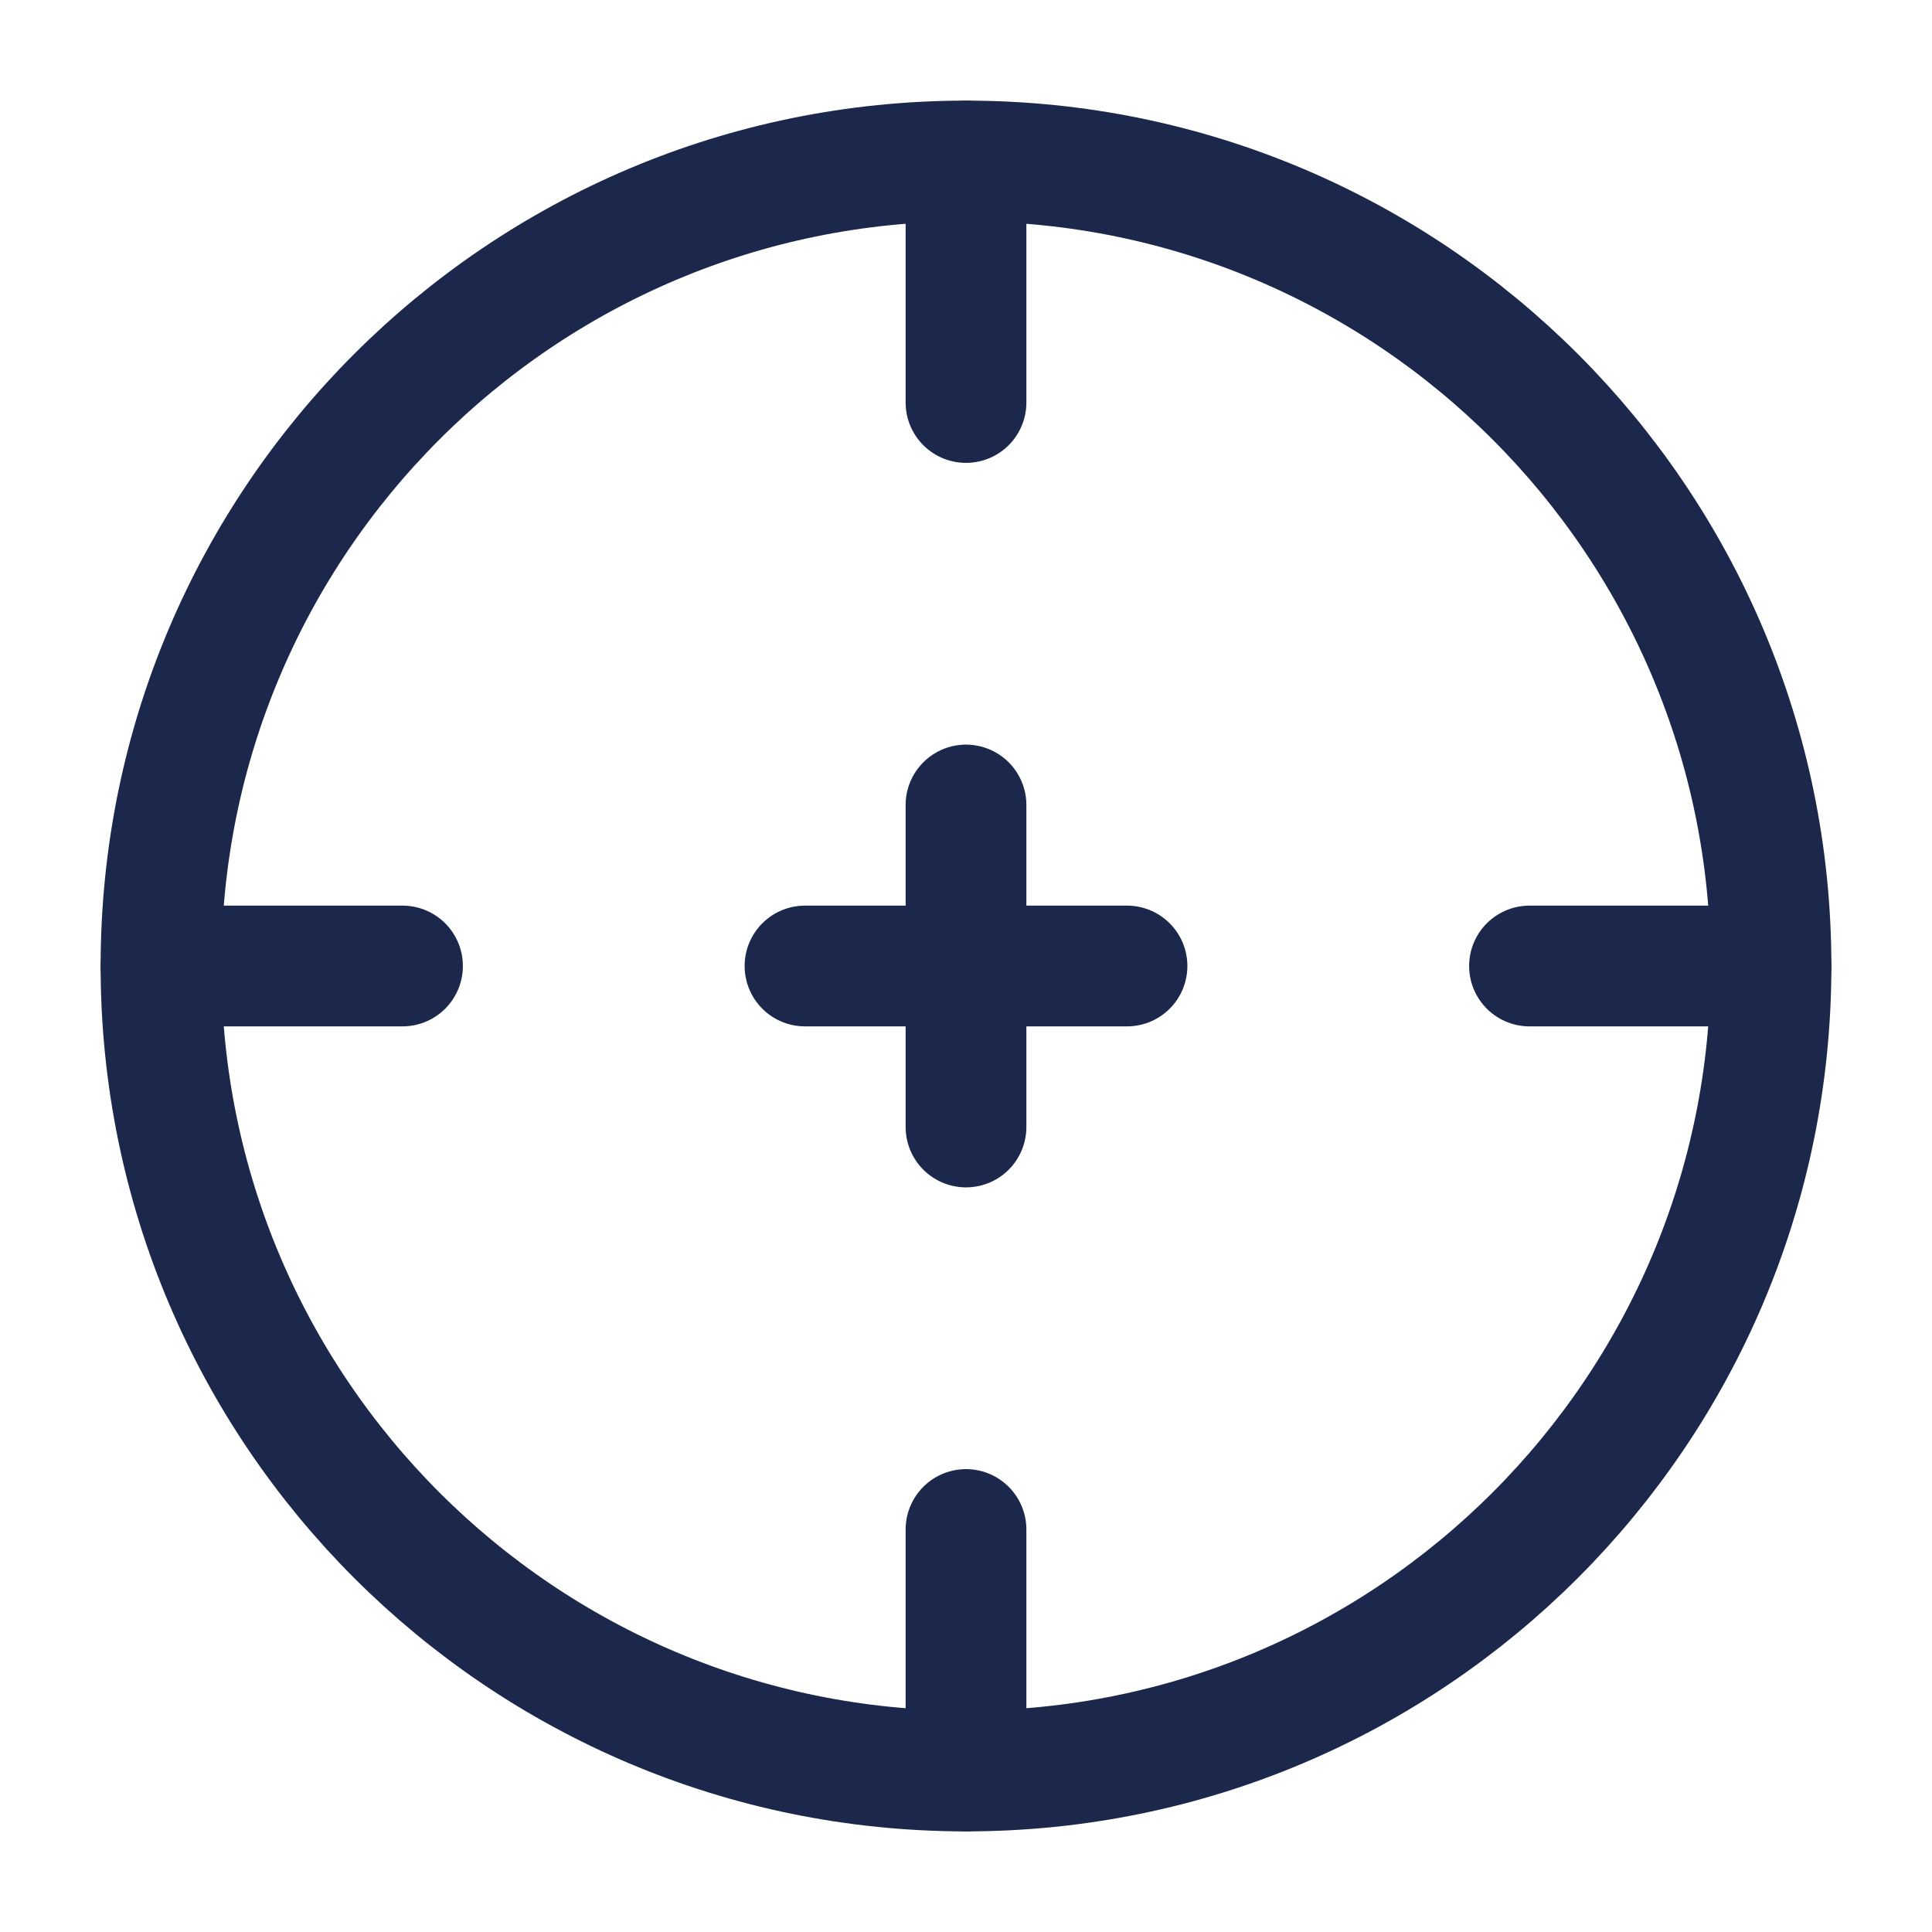
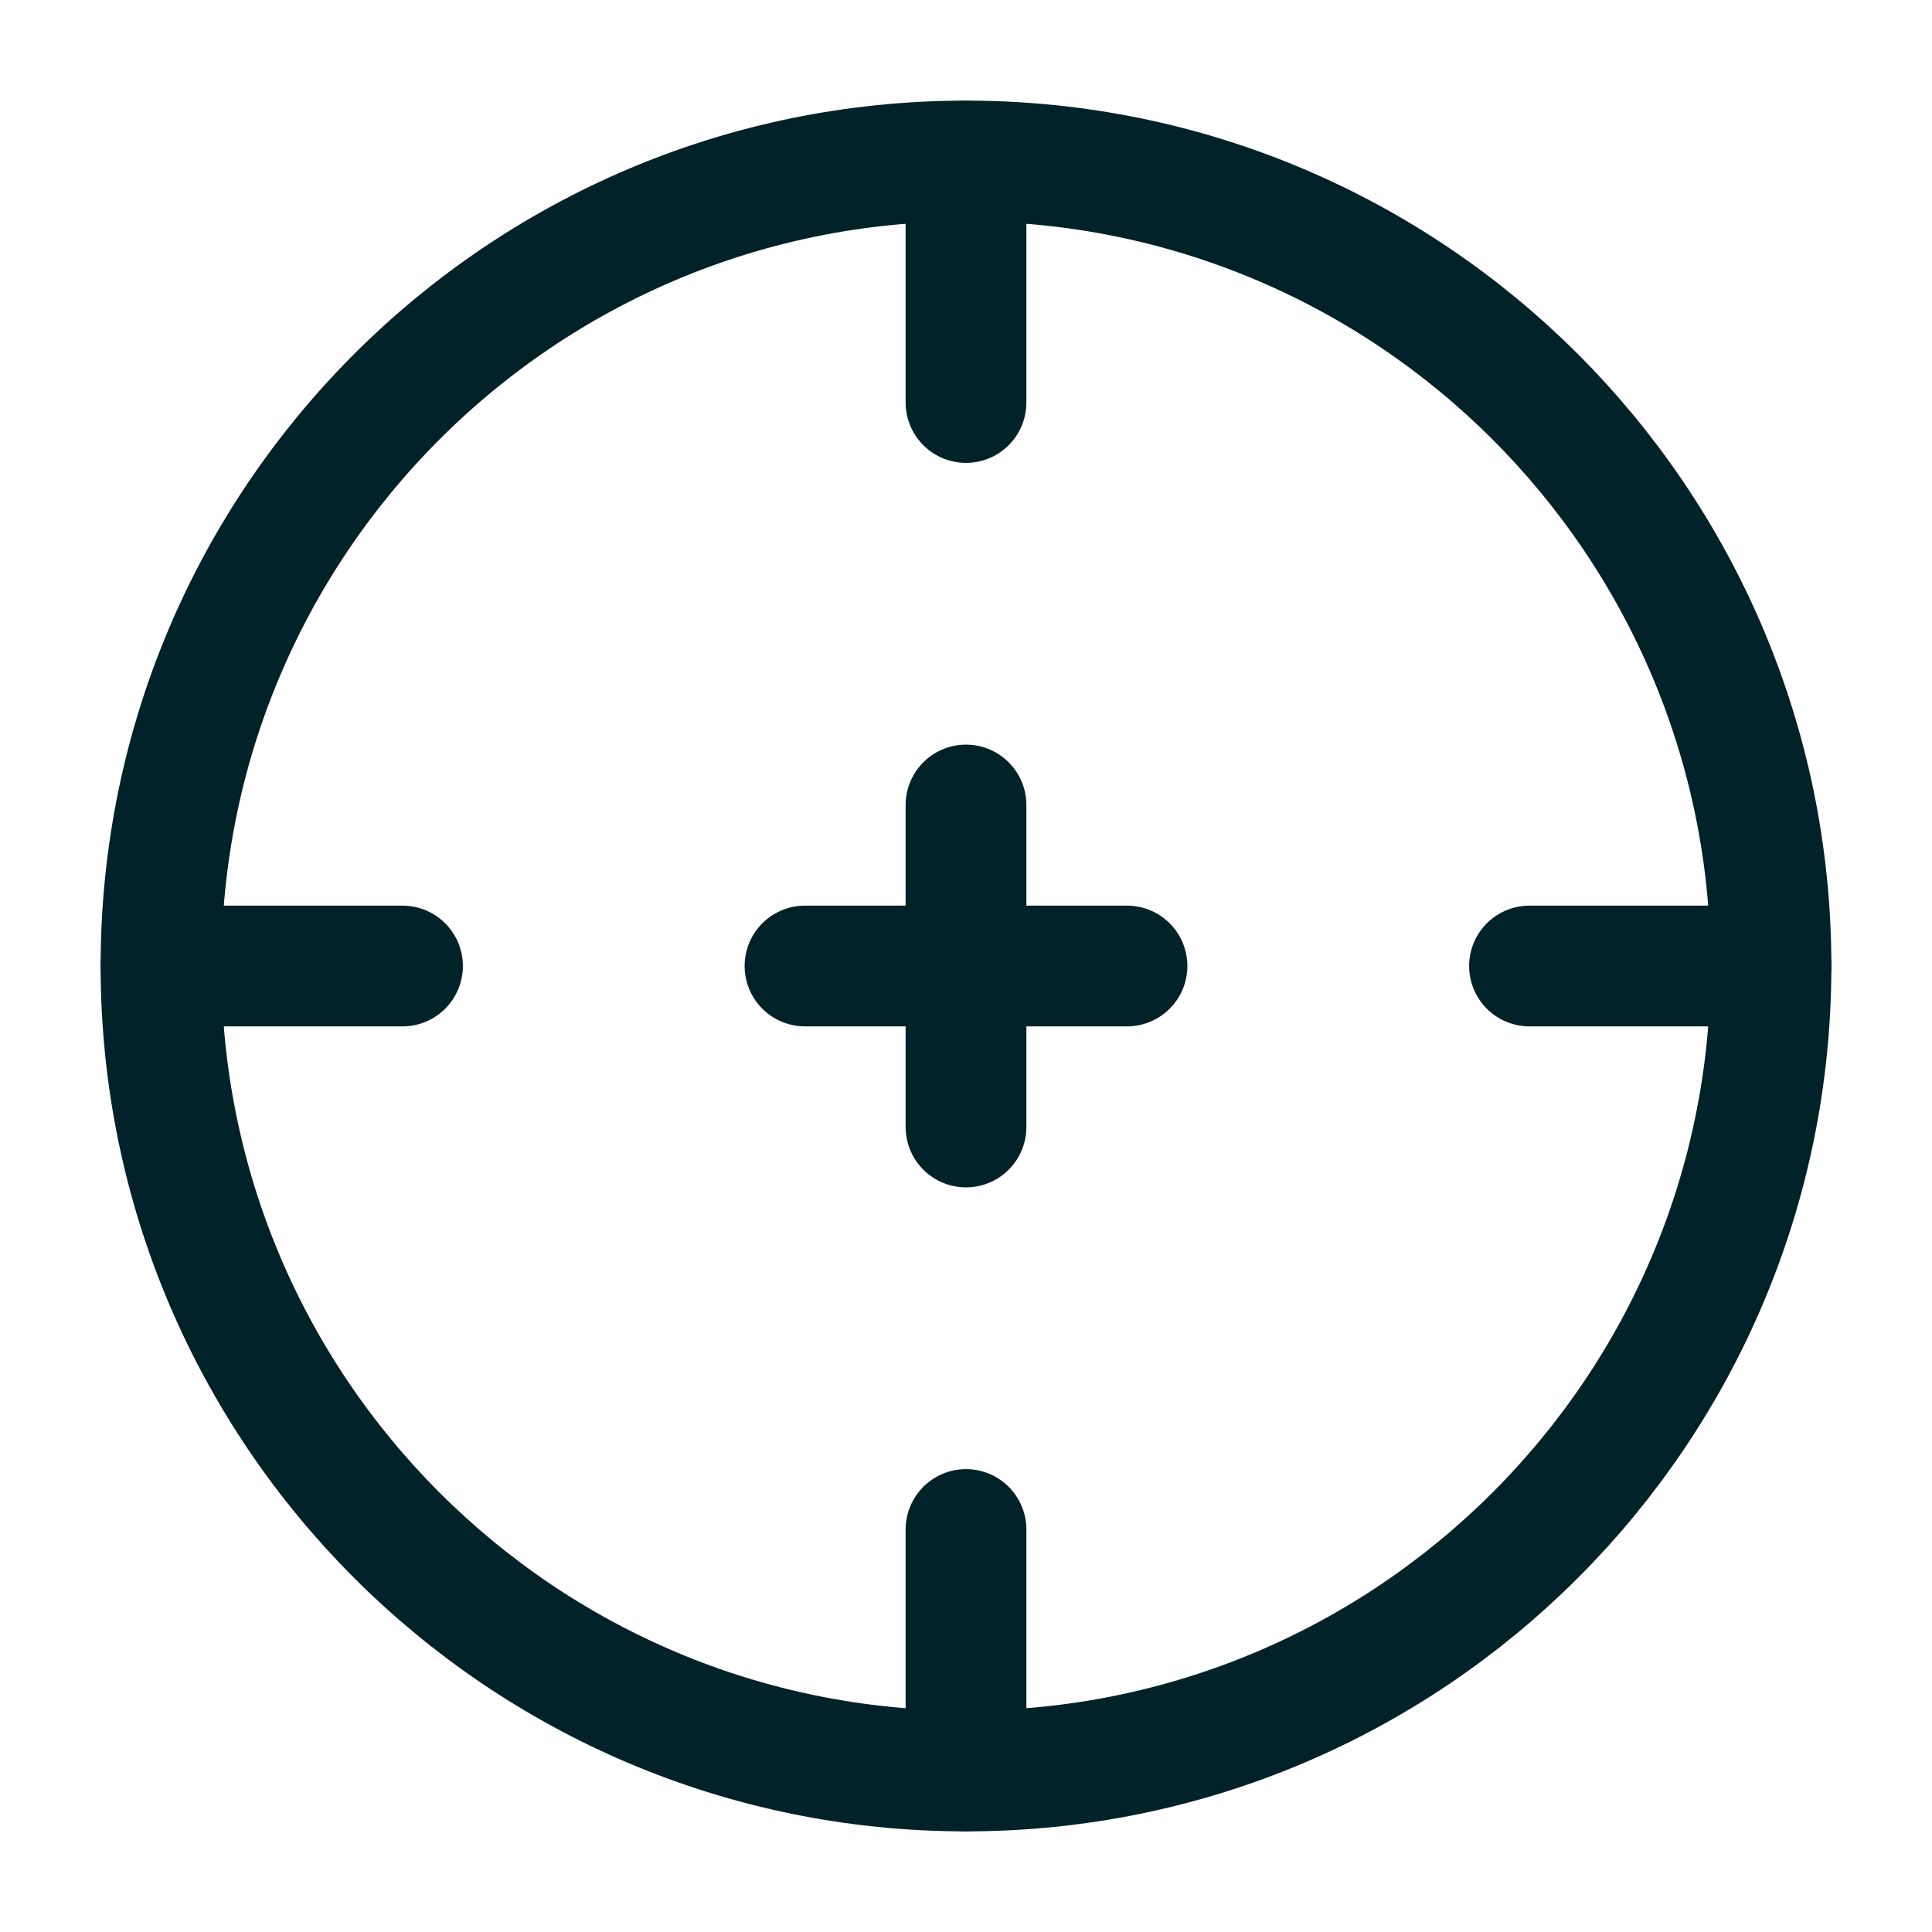
<svg xmlns="http://www.w3.org/2000/svg" width="800px" height="800px" viewBox="0 0 24 24" fill="none">
-   <path d="M22 12C22 17.523 17.523 22 12 22C6.477 22 2 17.523 2 12C2 6.477 6.477 2 12 2C17.523 2 22 6.477 22 12Z" stroke="#1C274C" stroke-width="1.5" />
-   <path d="M2 12L5 12" stroke="#1C274C" stroke-width="1.5" stroke-linecap="round" />
-   <path d="M19 12L22 12" stroke="#1C274C" stroke-width="1.5" stroke-linecap="round" />
-   <path d="M12 22L12 19" stroke="#1C274C" stroke-width="1.5" stroke-linecap="round" />
-   <path d="M12 5L12 2" stroke="#1C274C" stroke-width="1.5" stroke-linecap="round" />
-   <path d="M10 12H12H14" stroke="#1C274C" stroke-width="1.5" stroke-linecap="round" stroke-linejoin="round" />
-   <path d="M12 14L12 12L12 10" stroke="#1C274C" stroke-width="1.5" stroke-linecap="round" stroke-linejoin="round" />
+   <path d="M22 12C22 17.523 17.523 22 12 22C6.477 22 2 17.523 2 12C2 6.477 6.477 2 12 2C17.523 2 22 6.477 22 12Z" stroke="#022229" stroke-width="1.5" />
+   <path d="M2 12L5 12" stroke="#022229" stroke-width="1.5" stroke-linecap="round" />
+   <path d="M19 12L22 12" stroke="#022229" stroke-width="1.5" stroke-linecap="round" />
+   <path d="M12 22L12 19" stroke="#022229" stroke-width="1.5" stroke-linecap="round" />
+   <path d="M12 5L12 2" stroke="#022229" stroke-width="1.5" stroke-linecap="round" />
+   <path d="M10 12H12H14" stroke="#022229" stroke-width="1.5" stroke-linecap="round" stroke-linejoin="round" />
+   <path d="M12 14L12 12L12 10" stroke="#022229" stroke-width="1.5" stroke-linecap="round" stroke-linejoin="round" />
</svg>
